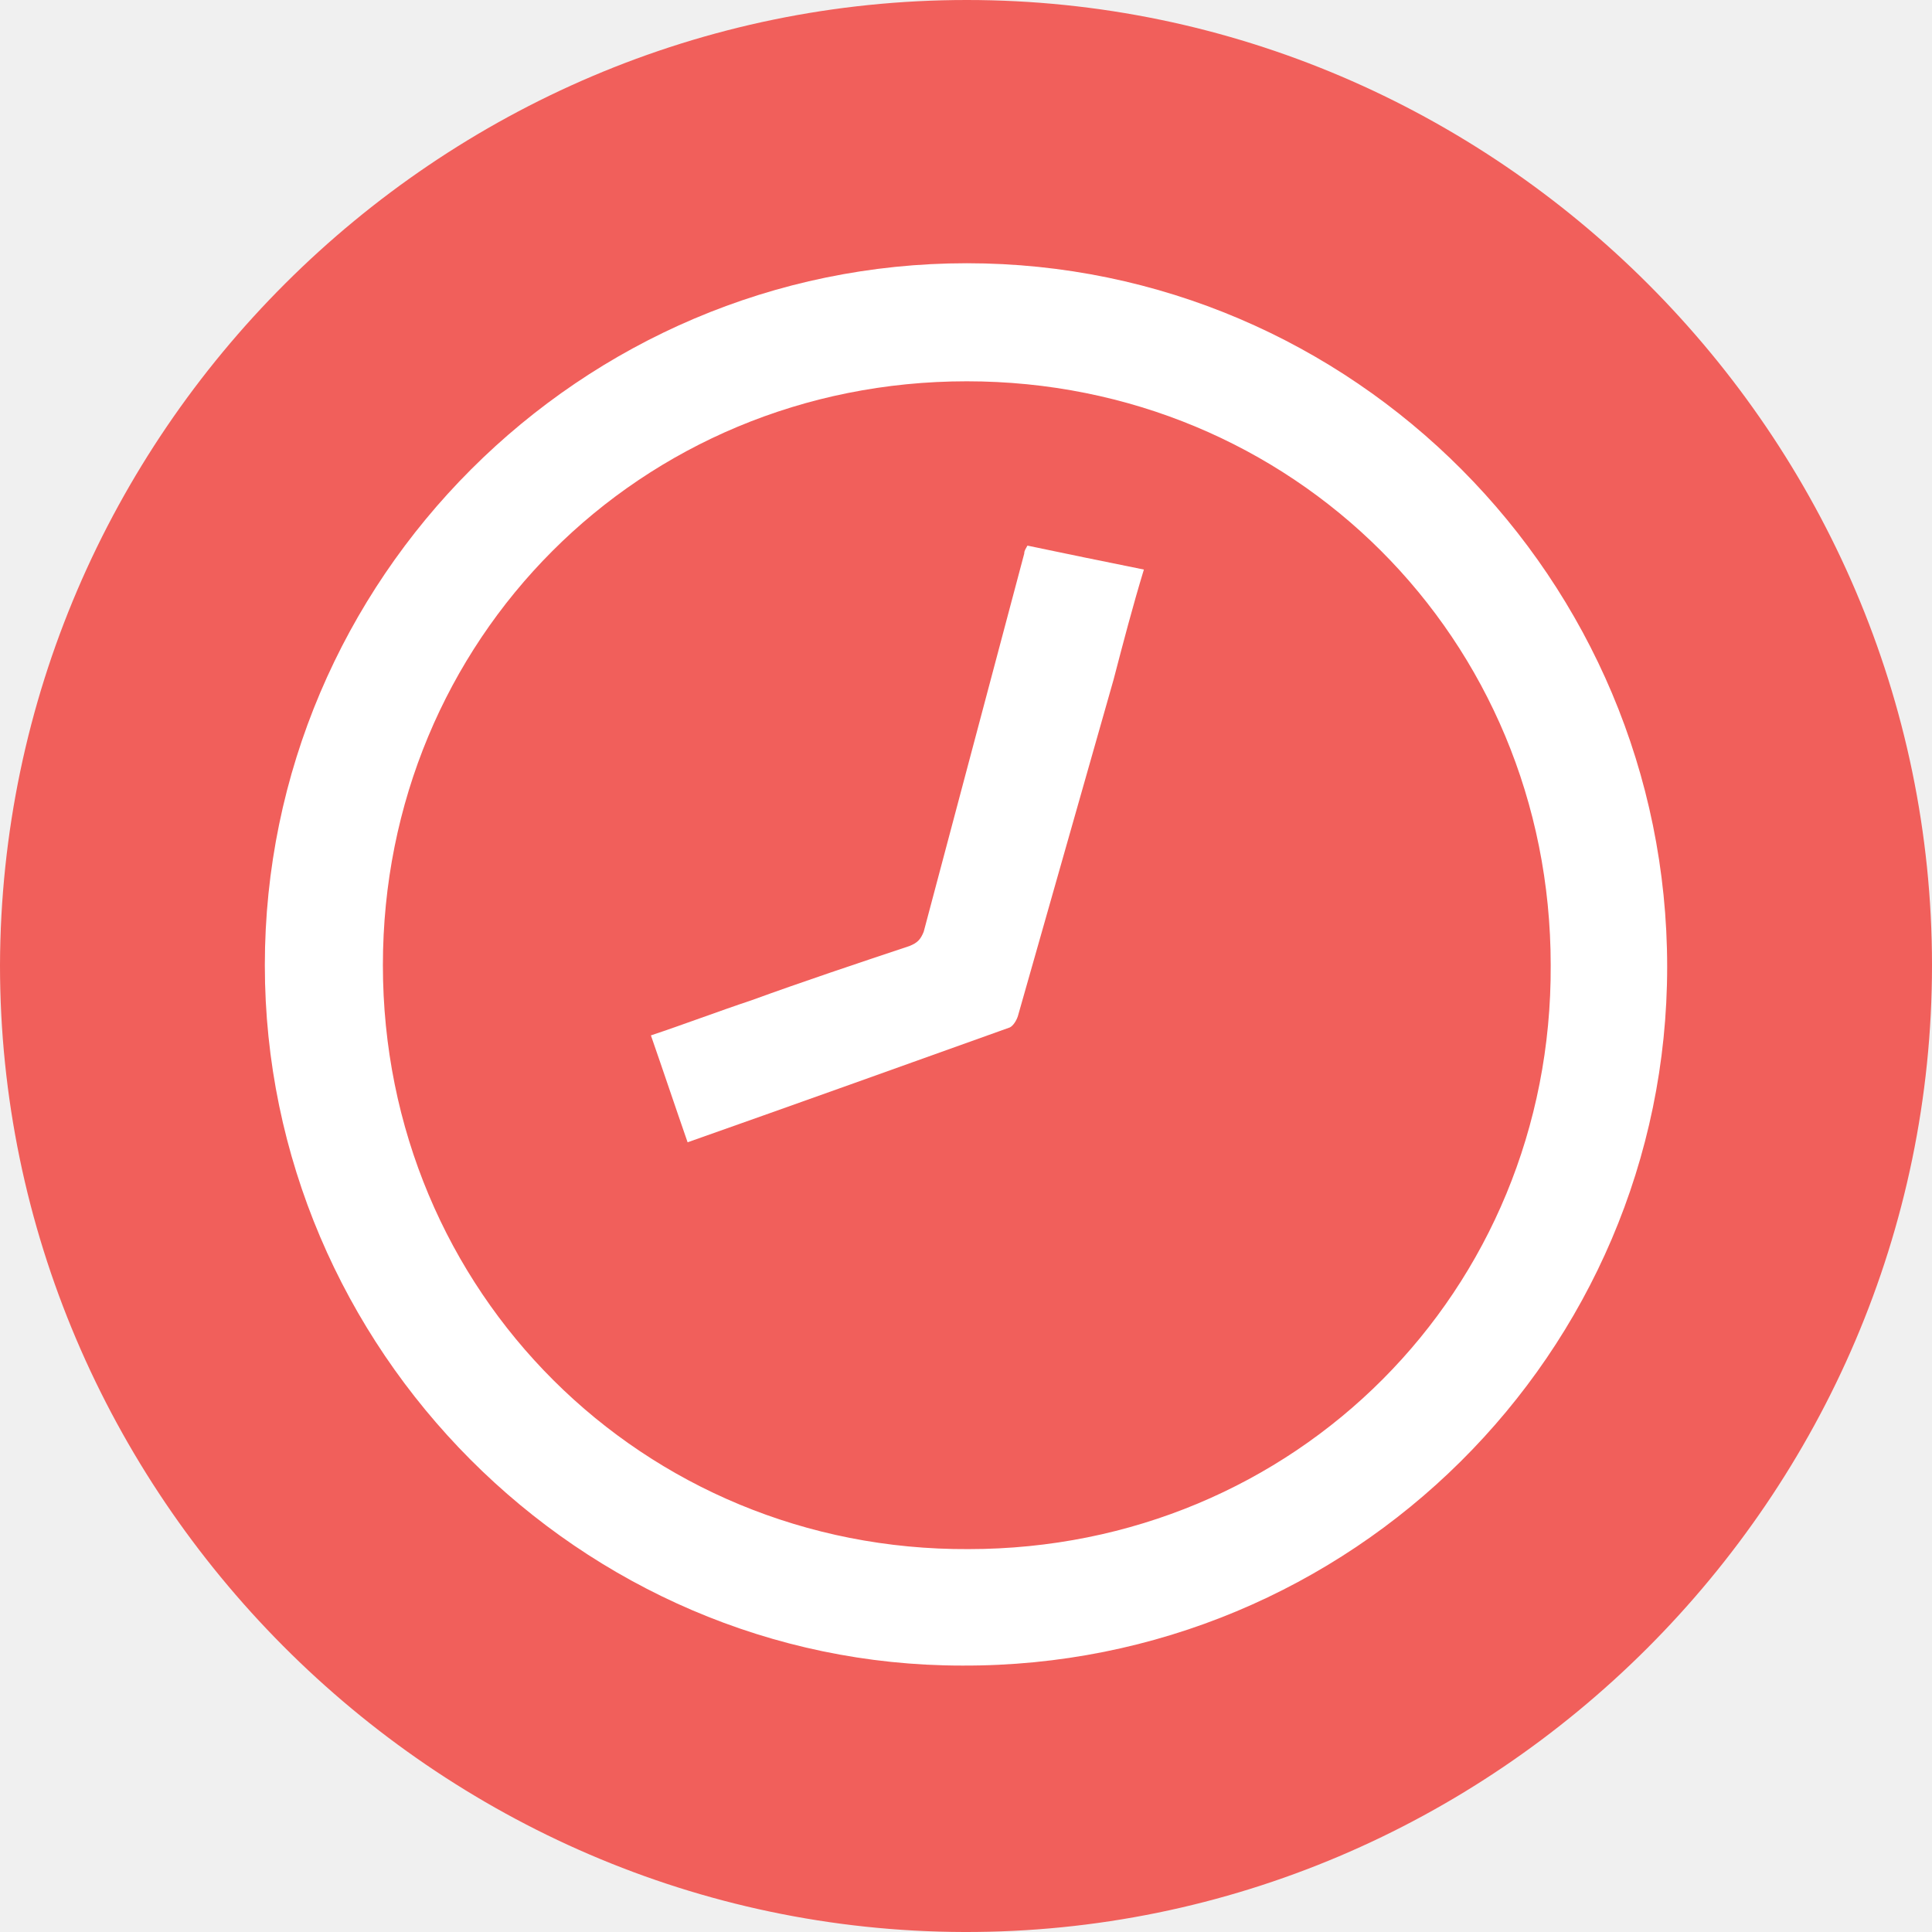
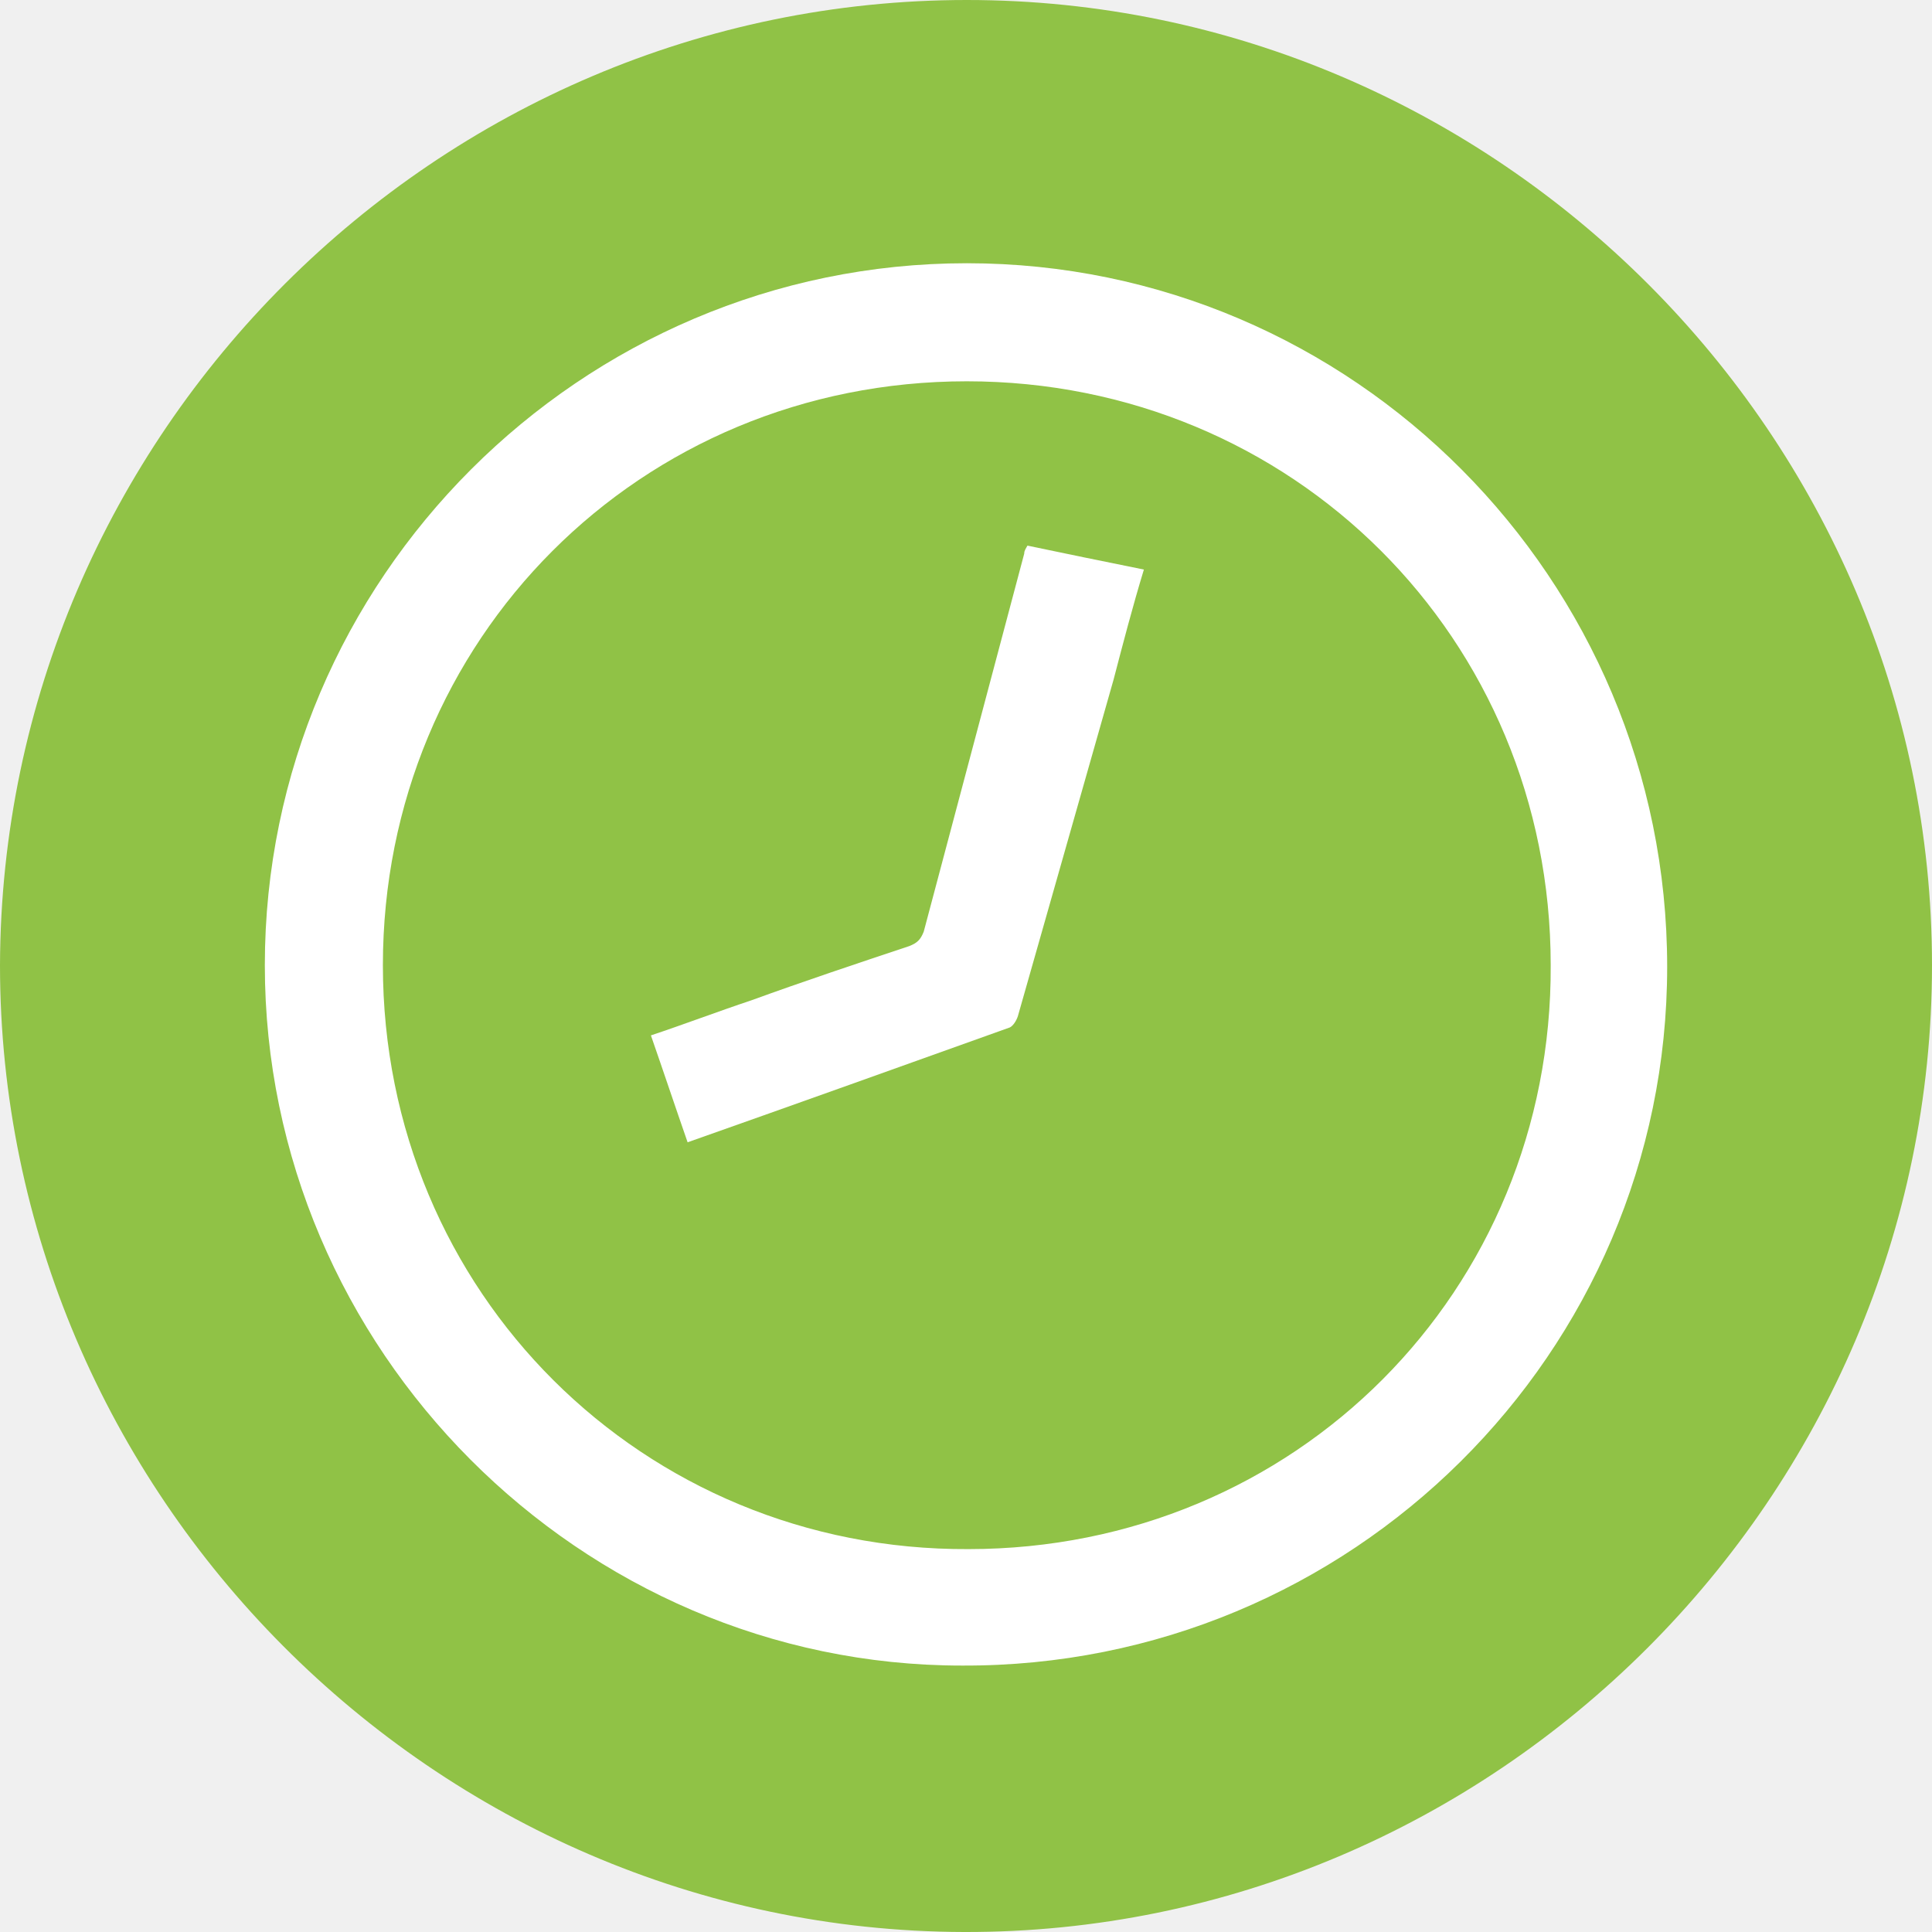
<svg xmlns="http://www.w3.org/2000/svg" version="1.1" id="Layer_1" x="0px" y="0px" viewBox="0 0 121.1 121.1" style="enable-background:new 0 0 121.1 121.1;" xml:space="preserve">
  <style type="text/css">
- 	.st0{fill:#F15F5B;}
+ 	.st0{fill:rgb(144, 194, 70); /* @lime */}
	.st1{fill:#FFFFFF;}
</style>
  <path id="XMLID_243_" class="st0" d="M60.6,0c33.2,0,60.5,27.3,60.5,60.5c0,33.3-27.4,60.7-60.7,60.6C27.2,121,0,93.6,0,60.5  C0.1,27.2,27.4,0,60.6,0z" />
  <g id="XMLID_202_">
    <path id="XMLID_976_" class="st1" d="M16.6,60.5c0-24.2,19.8-44,44-44s43.9,19.8,43.9,44.1c0,24.2-19.8,43.9-44.2,43.8   C36.4,104.4,16.6,84.6,16.6,60.5z M97.2,60.5C97.2,40,81,23.9,60.6,23.9C40.1,23.9,24,40.1,24,60.5C24,81,40.3,97.2,60.7,97.1   C81.2,97.1,97.3,80.9,97.2,60.5z" />
    <path id="XMLID_906_" class="st1" d="M40.8,64.9c2.1-0.7,4.2-1.5,6.3-2.2c3.3-1.2,6.6-2.3,9.9-3.4c0.5-0.2,0.7-0.4,0.9-0.9   c2.1-7.9,4.2-15.8,6.3-23.7c0-0.2,0.1-0.3,0.2-0.5c2.4,0.5,4.8,1,7.3,1.5c-0.7,2.3-1.3,4.6-1.9,6.9c-2,7-4,14.1-6,21.1   c-0.1,0.3-0.3,0.6-0.5,0.7c-6.7,2.4-13.4,4.8-20.2,7.2C42.3,69.3,41.6,67.2,40.8,64.9z" />
  </g>
</svg>
